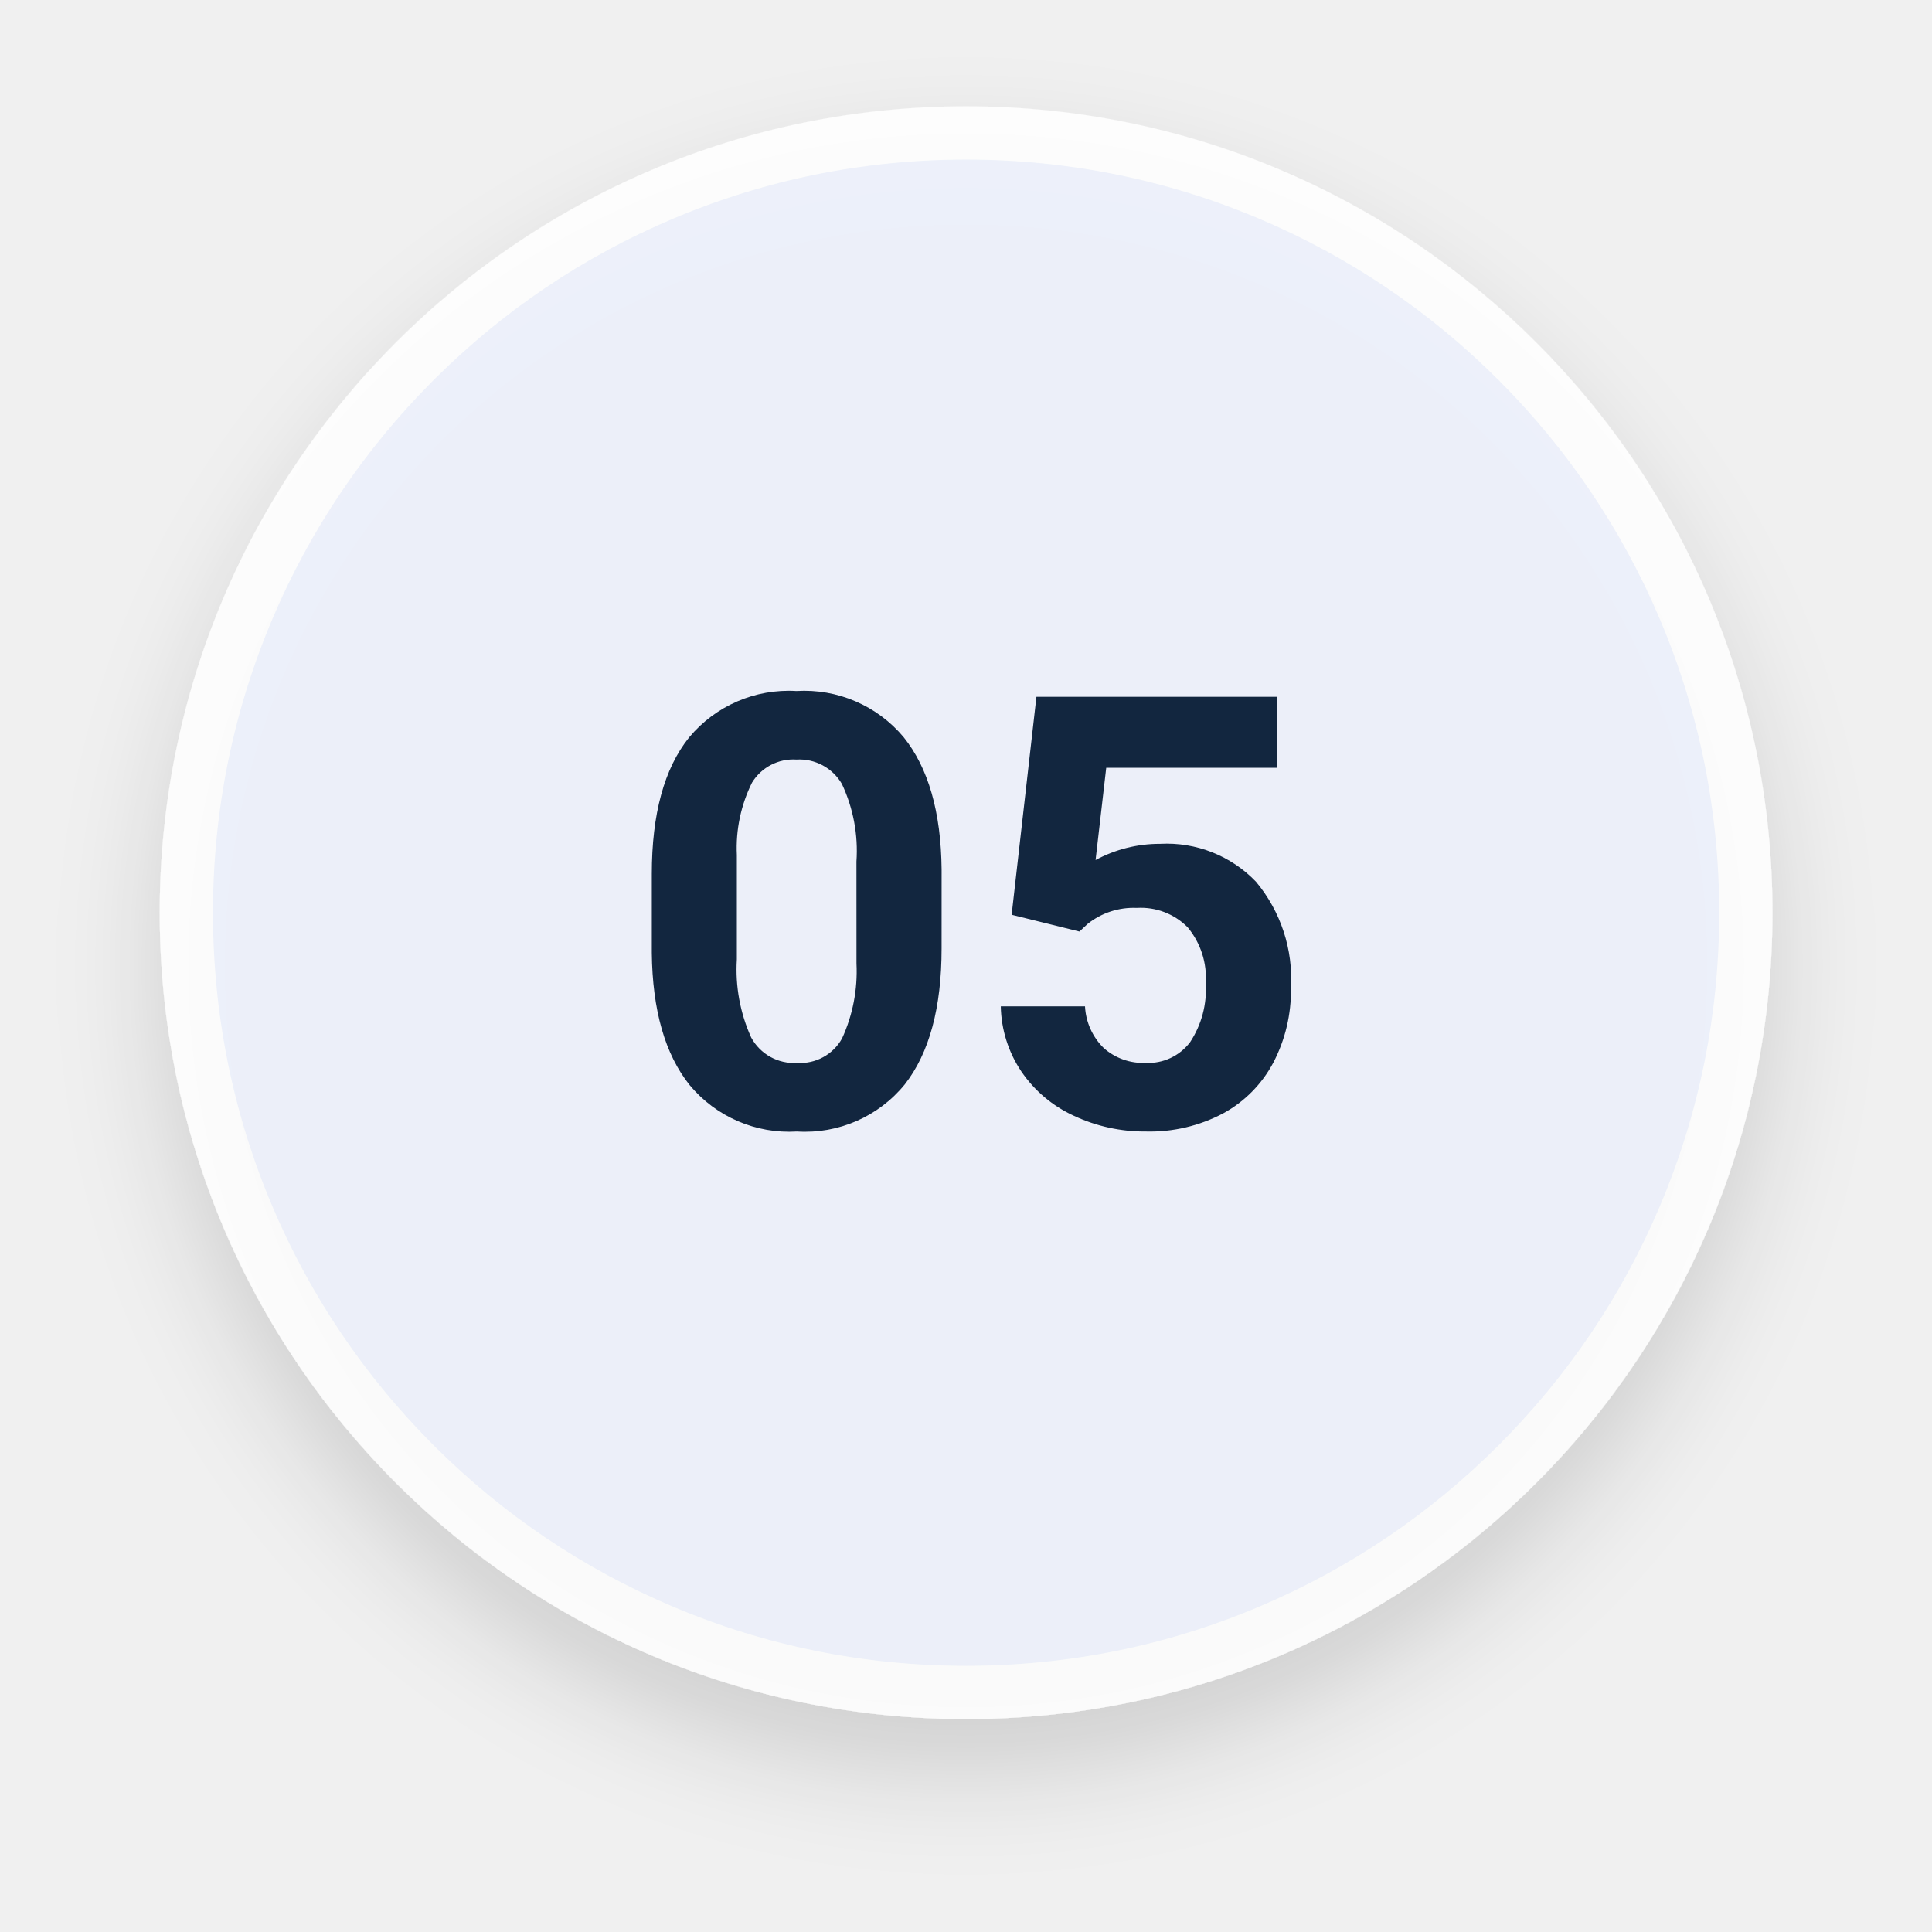
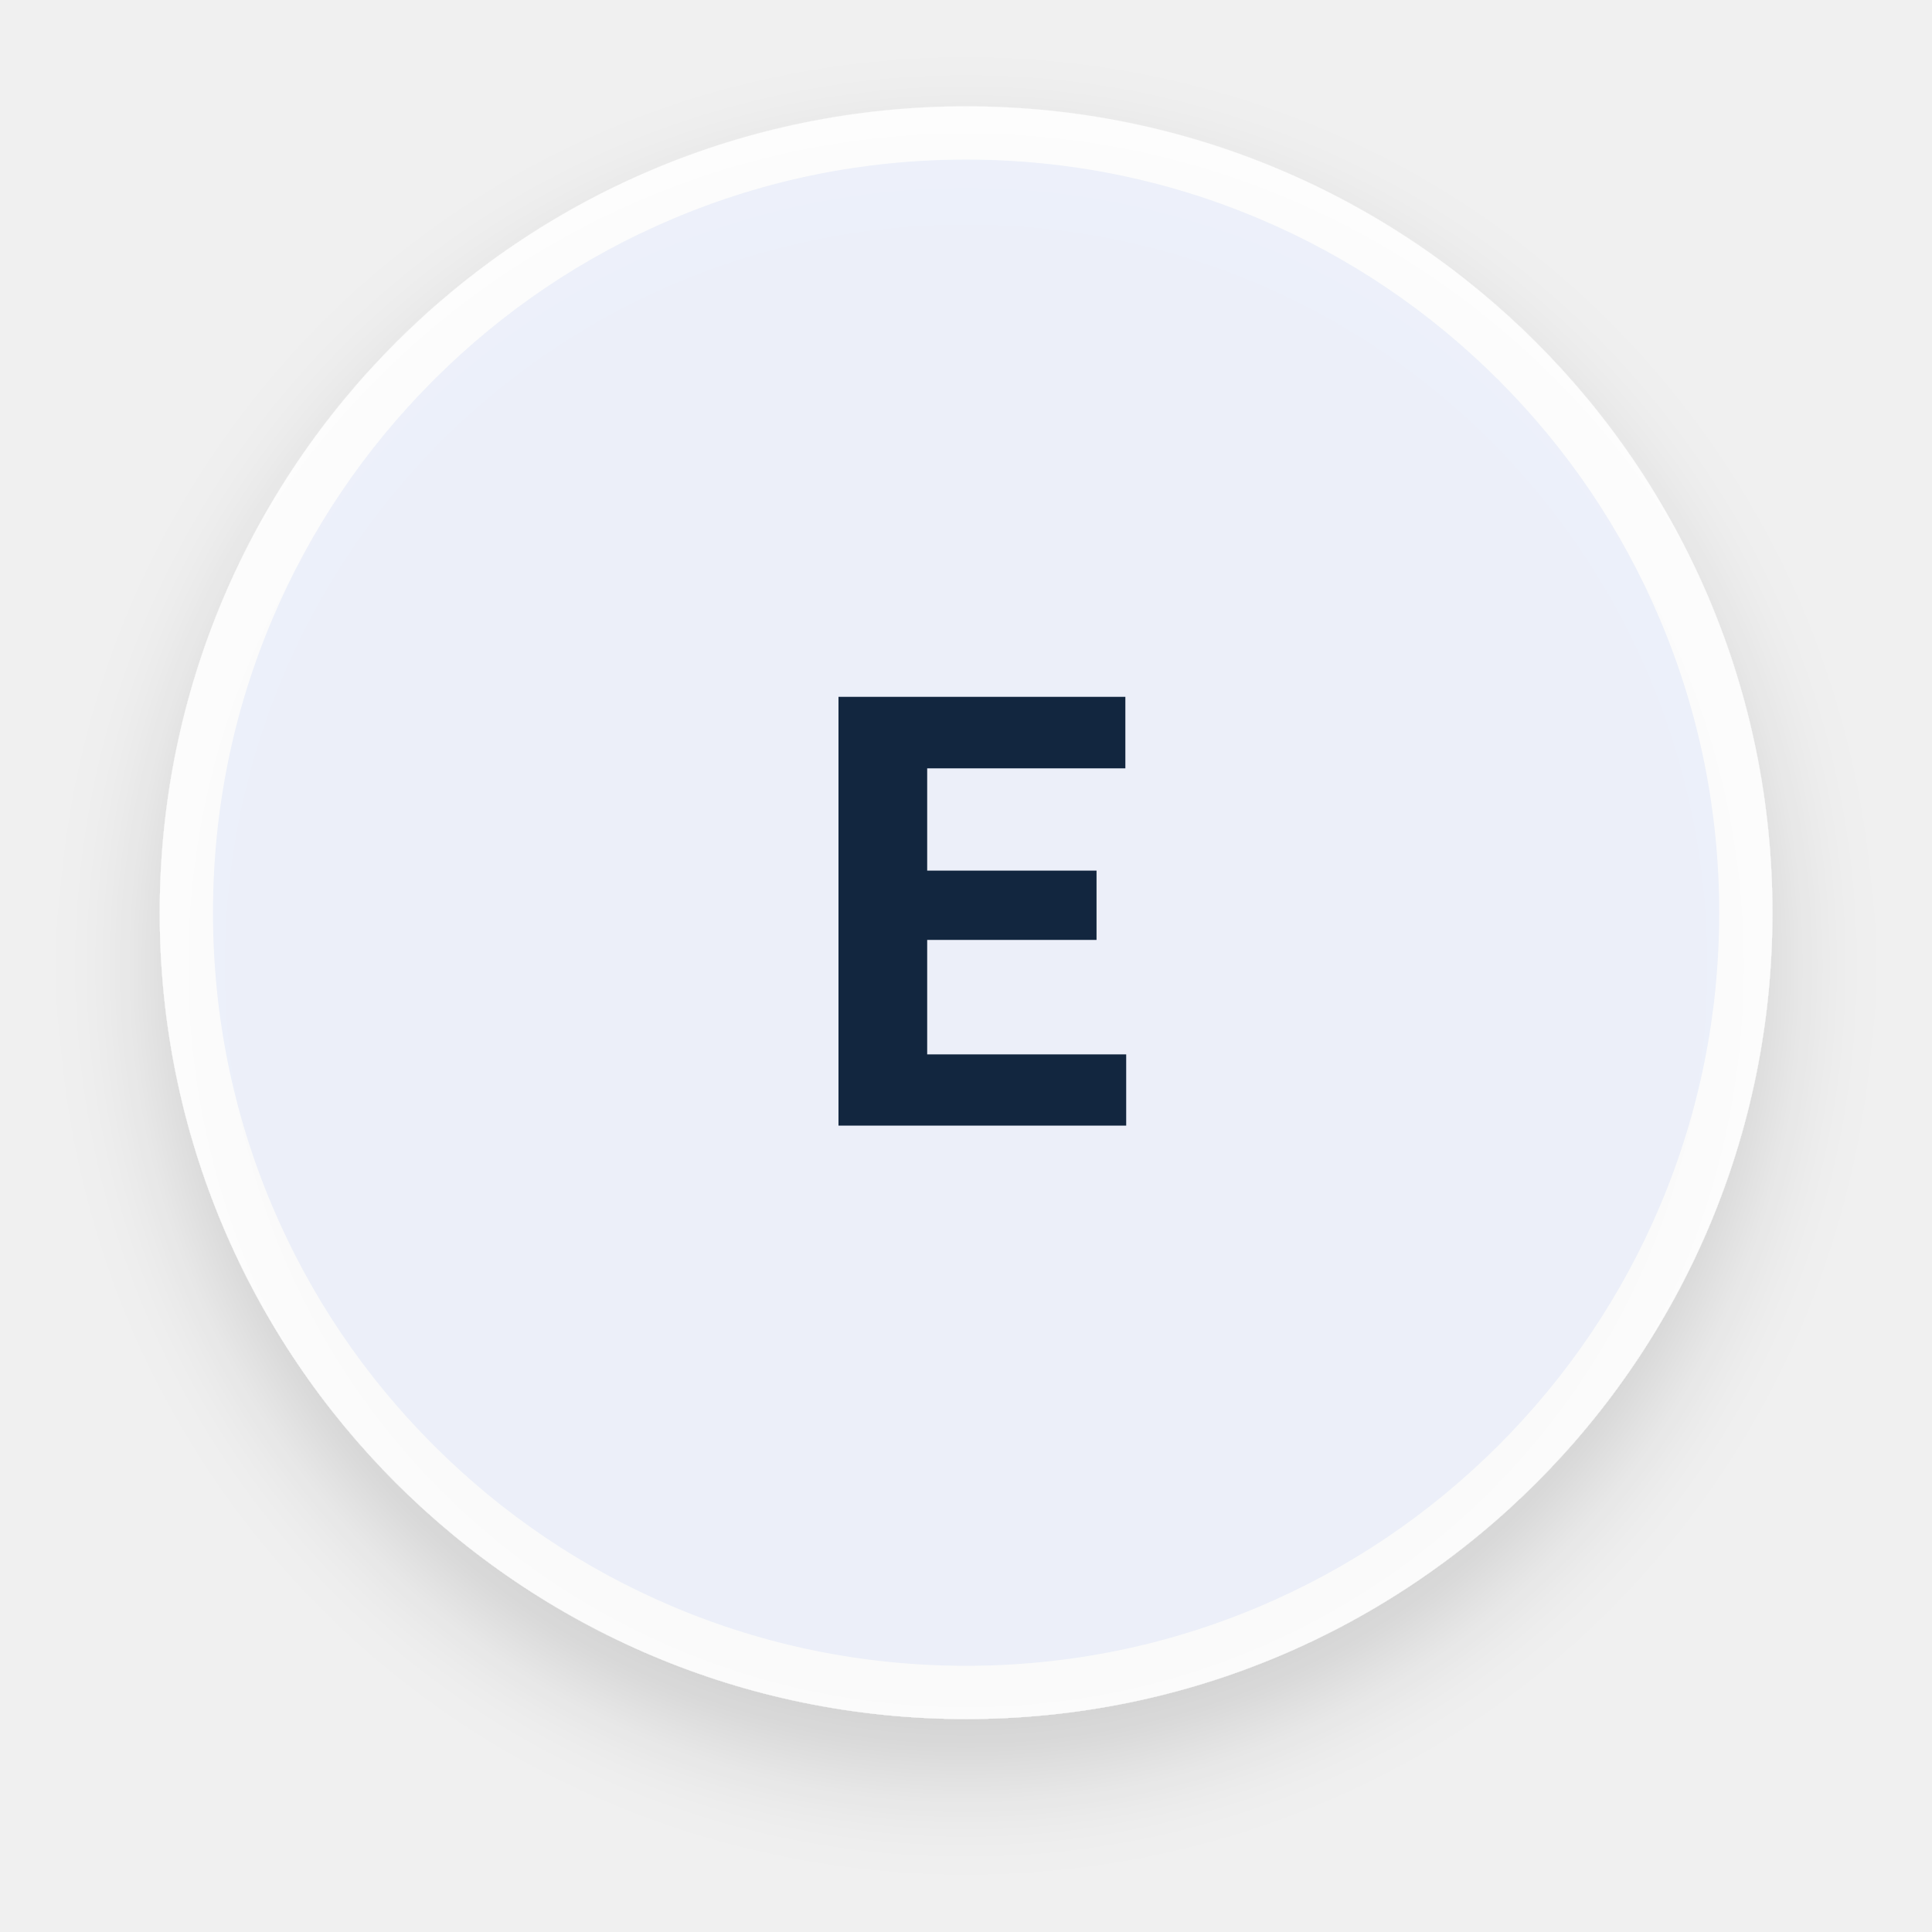
<svg xmlns="http://www.w3.org/2000/svg" width="108.914" height="108.914" viewBox="0 0 108.914 108.914">
  <defs>
    <filter id="Trazado_1291615" x="0" y="0" width="108.914" height="108.914" filterUnits="userSpaceOnUse">
      <feOffset dy="3" input="SourceAlpha" />
      <feGaussianBlur stdDeviation="3" result="blur" />
      <feFlood flood-opacity="0.161" />
      <feComposite operator="in" in2="blur" />
      <feComposite in="SourceGraphic" />
    </filter>
  </defs>
-   <g id="Grupo_1221377" data-name="Grupo 1221377" transform="translate(-2671.325 9016.455)">
+   <g id="Grupo_1221737" data-name="Grupo 1221737" transform="translate(-2671.325 9016.455)">
    <g transform="matrix(1, 0, 0, 1, 2671.33, -9016.46)" filter="url(#Trazado_1291615)">
      <g id="Trazado_1291615-2" data-name="Trazado 1291615" transform="translate(9 6)" fill="#eef2fd" opacity="0.859">
        <path d="M 45.457 89.414 C 39.522 89.414 33.766 88.252 28.347 85.96 C 23.113 83.746 18.412 80.577 14.375 76.539 C 10.337 72.502 7.168 67.801 4.954 62.567 C 2.662 57.149 1.5 51.392 1.5 45.457 C 1.5 39.522 2.662 33.766 4.954 28.347 C 7.168 23.113 10.337 18.412 14.375 14.375 C 18.412 10.337 23.113 7.168 28.347 4.954 C 33.766 2.662 39.522 1.5 45.457 1.5 C 51.392 1.5 57.148 2.662 62.566 4.954 C 67.8 7.168 72.502 10.337 76.539 14.375 C 80.576 18.412 83.746 23.113 85.96 28.347 C 88.252 33.766 89.414 39.522 89.414 45.457 C 89.414 51.392 88.252 57.149 85.96 62.567 C 83.746 67.801 80.576 72.502 76.539 76.539 C 72.502 80.577 67.8 83.746 62.566 85.96 C 57.148 88.252 51.392 89.414 45.457 89.414 Z" stroke="none" />
        <path d="M 45.457 3 C 39.724 3 34.164 4.122 28.932 6.335 C 23.876 8.473 19.335 11.535 15.435 15.435 C 11.535 19.335 8.473 23.876 6.335 28.932 C 4.122 34.164 3 39.724 3 45.457 C 3 51.19 4.122 56.75 6.335 61.982 C 8.473 67.038 11.535 71.579 15.435 75.479 C 19.335 79.379 23.876 82.441 28.932 84.579 C 34.164 86.792 39.724 87.914 45.457 87.914 C 51.19 87.914 56.75 86.792 61.982 84.579 C 67.037 82.441 71.578 79.379 75.478 75.479 C 79.378 71.579 82.44 67.038 84.578 61.982 C 86.791 56.75 87.914 51.19 87.914 45.457 C 87.914 39.724 86.791 34.164 84.578 28.932 C 82.44 23.876 79.378 19.335 75.478 15.435 C 71.578 11.535 67.037 8.473 61.982 6.335 C 56.75 4.122 51.19 3 45.457 3 M 45.457 0 C 70.562 0 90.914 20.352 90.914 45.457 L 90.914 45.457 C 90.914 70.562 70.562 90.914 45.457 90.914 C 20.352 90.914 0 70.562 0 45.457 L 0 45.457 C 0 20.352 20.352 0 45.457 0 Z" stroke="none" fill="#fff" />
      </g>
    </g>
-     <path id="Trazado_1292650" data-name="Trazado 1292650" d="M-1.594-9.994q0,5.014-2.075,7.67A7.244,7.244,0,0,1-9.745.332a7.294,7.294,0,0,1-6.043-2.606Q-17.88-4.881-17.93-9.745v-4.449q0-5.063,2.1-7.687A7.3,7.3,0,0,1-9.778-24.5a7.3,7.3,0,0,1,6.043,2.6q2.092,2.6,2.142,7.462Zm-4.8-4.892a8.851,8.851,0,0,0-.822-4.379,2.777,2.777,0,0,0-2.565-1.371,2.728,2.728,0,0,0-2.5,1.3,8.284,8.284,0,0,0-.855,4.08v5.883a9.292,9.292,0,0,0,.805,4.4A2.74,2.74,0,0,0-9.745-3.536a2.694,2.694,0,0,0,2.54-1.379,9.069,9.069,0,0,0,.813-4.221Zm8.749,3L3.752-24.172H17.3v4H7.687l-.6,5.2a7.607,7.607,0,0,1,3.636-.913,6.967,6.967,0,0,1,5.412,2.142A8.555,8.555,0,0,1,18.1-7.753a8.764,8.764,0,0,1-.988,4.192A6.972,6.972,0,0,1,14.277-.689,8.836,8.836,0,0,1,9.928.332,9.383,9.383,0,0,1,5.86-.556,7.214,7.214,0,0,1,2.9-3.055,6.81,6.81,0,0,1,1.743-6.724H6.491A3.546,3.546,0,0,0,7.545-4.375a3.342,3.342,0,0,0,2.366.838,2.95,2.95,0,0,0,2.507-1.17,5.422,5.422,0,0,0,.88-3.312,4.483,4.483,0,0,0-1.013-3.154,3.716,3.716,0,0,0-2.872-1.1,4.153,4.153,0,0,0-2.772.9l-.465.432Z" transform="translate(2726 -8953)" fill="#12263f" />
+     <text id="E" transform="translate(2726 -8953)" fill="#12263f" font-size="34" font-family="Roboto-Bold, Roboto" font-weight="700">
+       <tspan x="-9.563" y="0">E</tspan>
+     </text>
  </g>
</svg>
